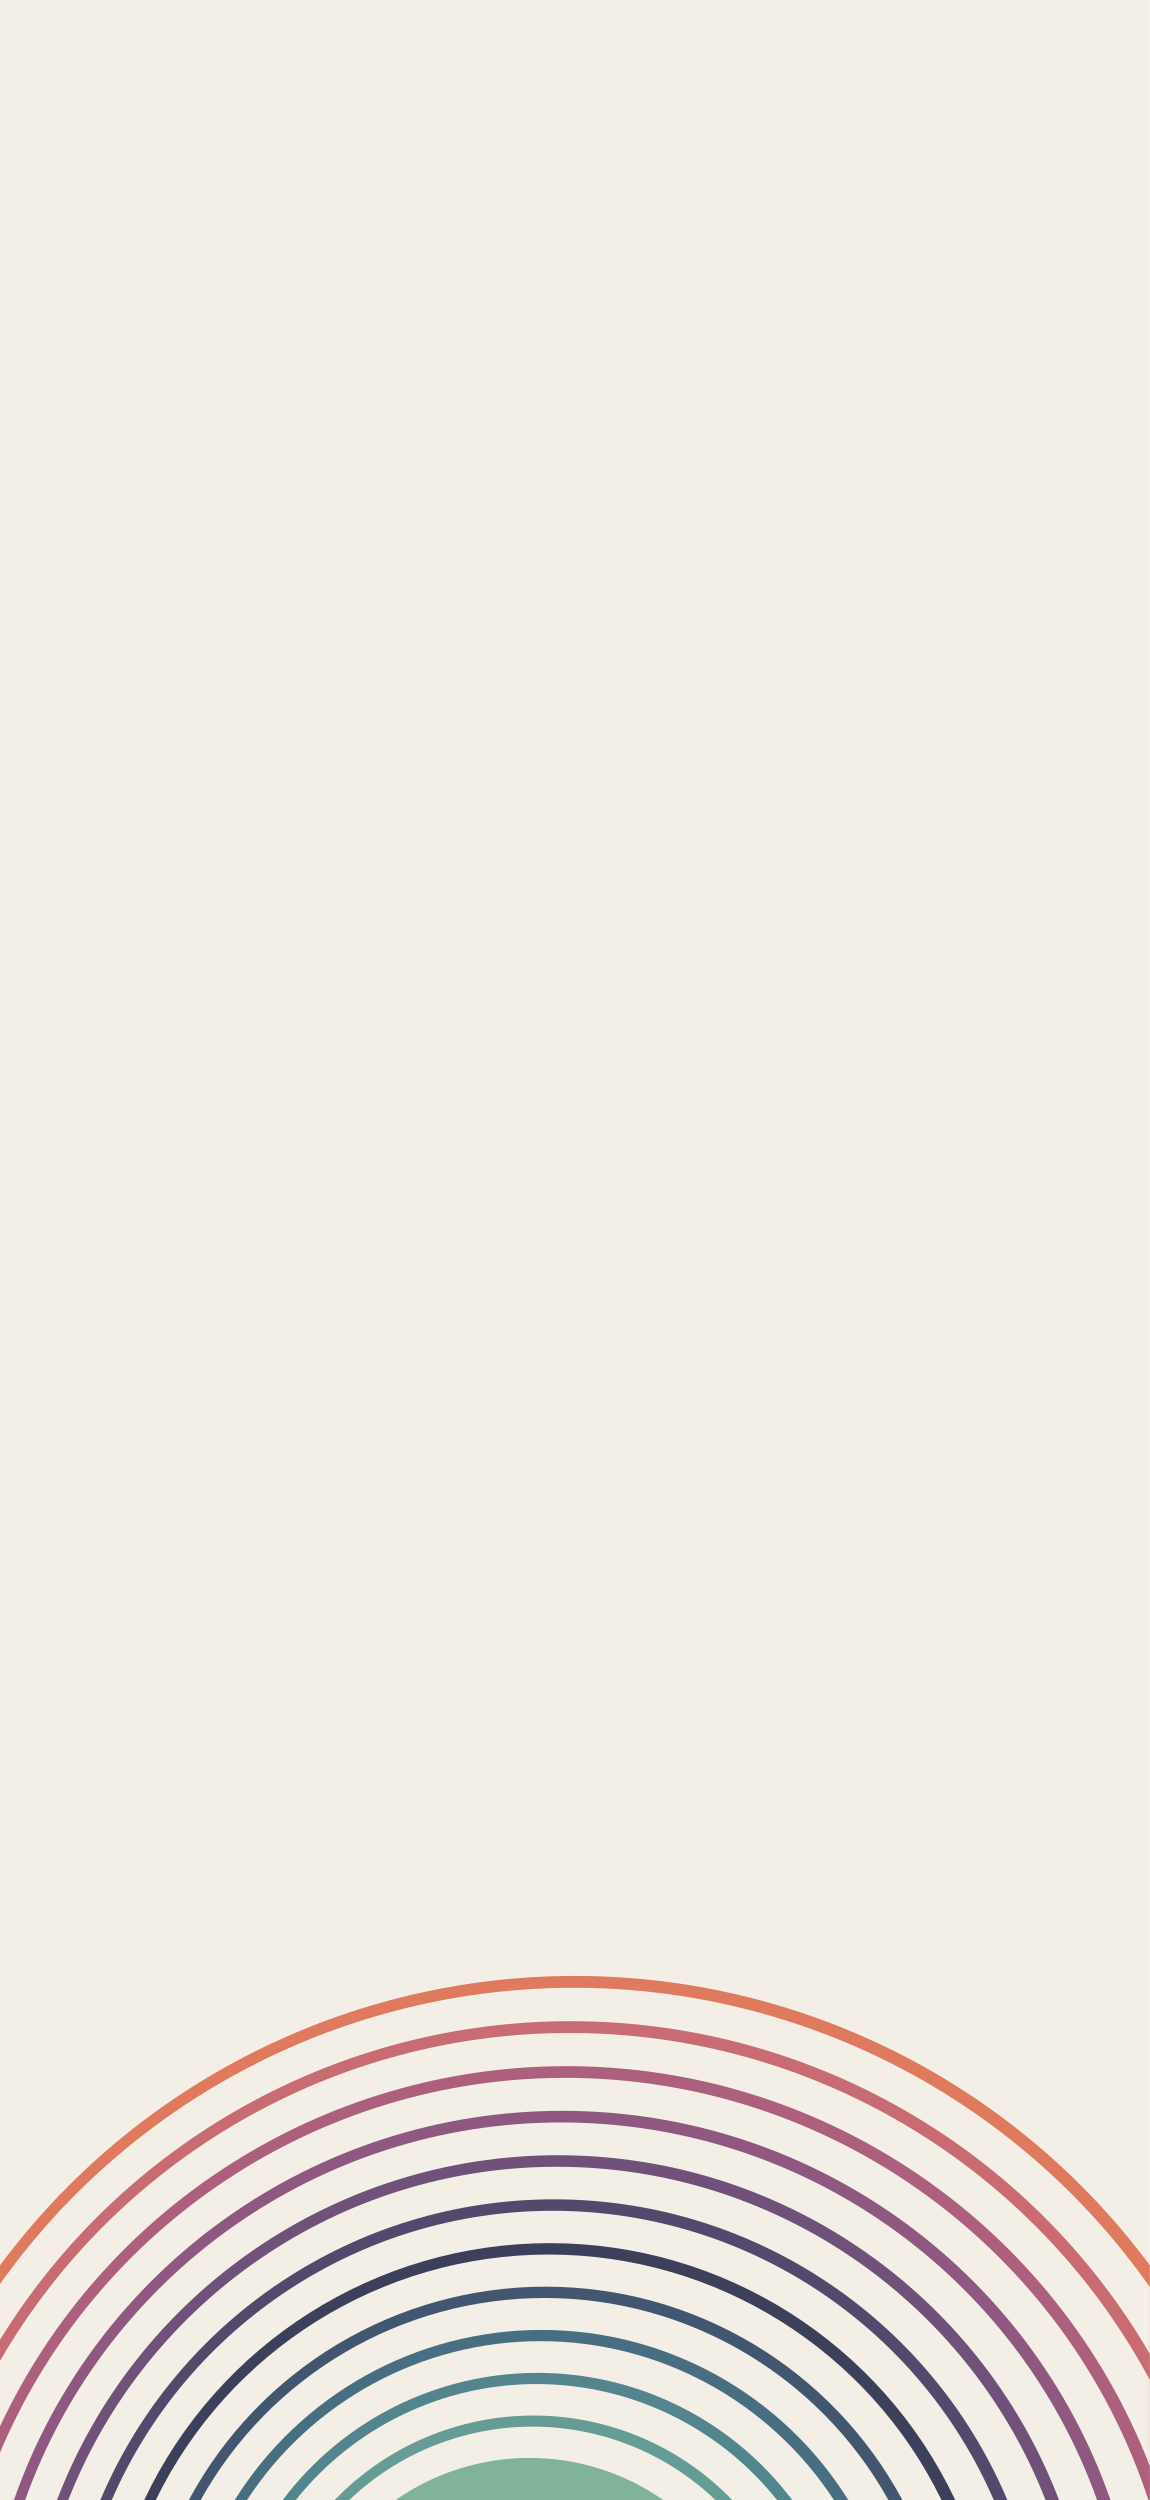
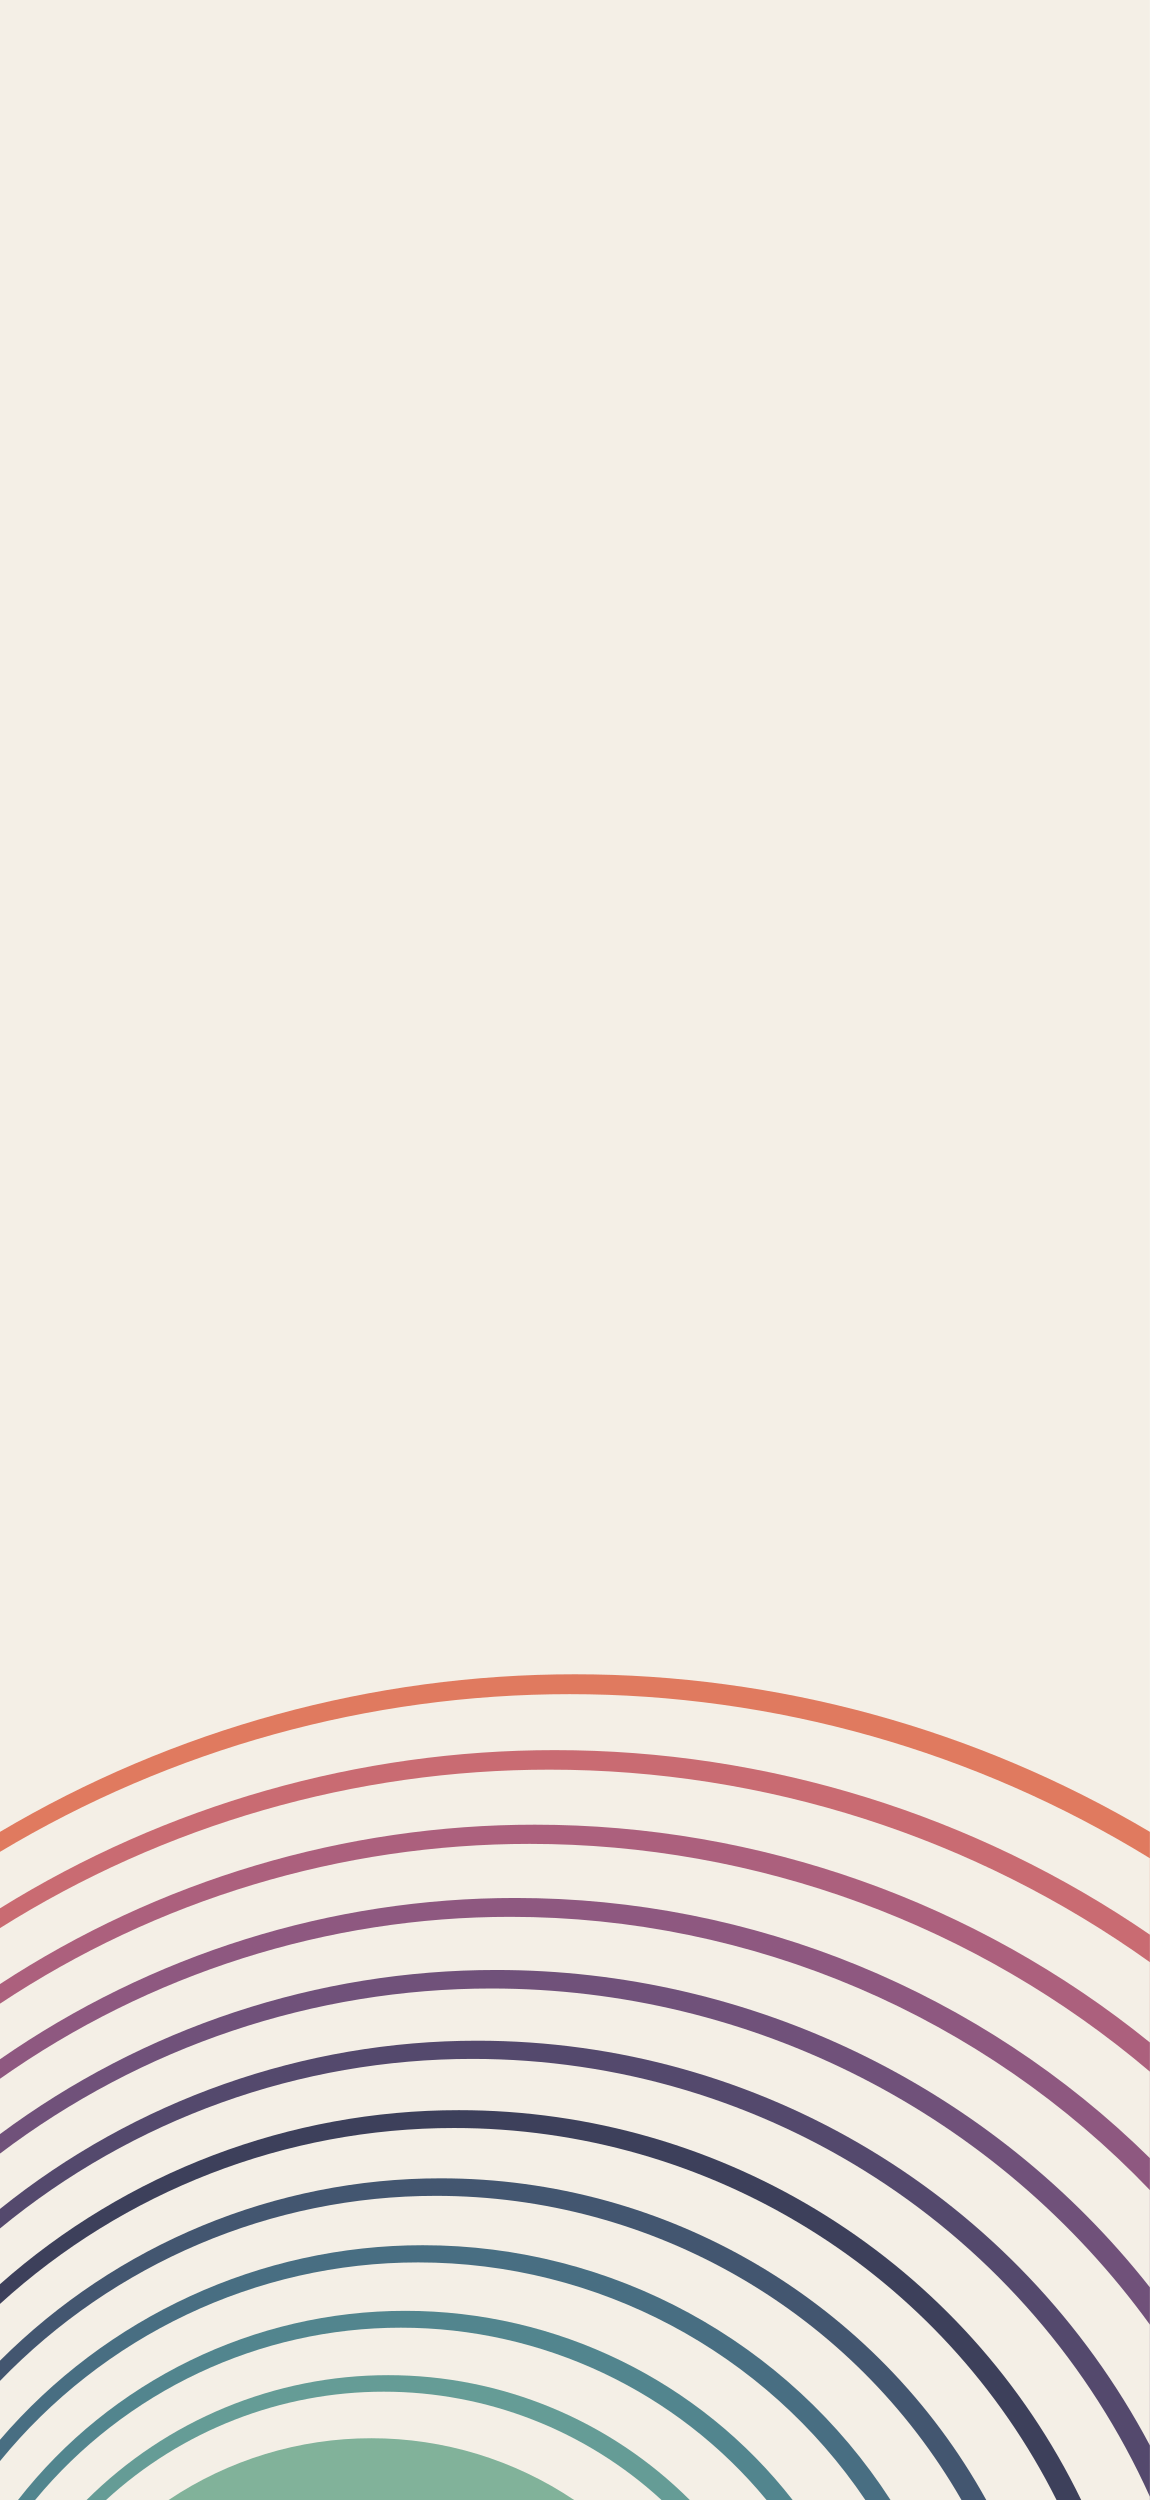
<svg xmlns="http://www.w3.org/2000/svg" width="1206" height="2622" viewBox="0 0 1206 2622">
  <rect width="1206" height="2622" fill="#f4efe6" />
-   <path d="M0 2622L0 2375.95A750.63 750.63 0 0 1 603 2072.35A750.63 750.63 0 0 1 1206 2375.95L1206 2622Z" fill="#e07a5f" />
-   <path d="M0 2622L0 2395.51A738.19 738.19 0 0 1 601.83 2084.79A738.19 738.19 0 0 1 1206 2398.84L1206 2622Z" fill="#f4efe6" />
-   <path d="M0 2622L0 2453.9A703.17 703.17 0 0 1 598.52 2119.81A703.17 703.17 0 0 1 1206 2468.85L1206 2622Z" fill="#c96b72" />
-   <path d="M0 2622L0 2476.01A690.81 690.81 0 0 1 597.35 2132.17A690.81 690.81 0 0 1 1206 2496.24L1206 2622Z" fill="#f4efe6" />
-   <path d="M0 2622L0 2544.72A656.01 656.01 0 0 1 594.07 2166.97A656.01 656.01 0 0 1 1206 2586.59L1206 2622Z" fill="#ac607d" />
-   <path d="M0 2622L0 2572.29A643.72 643.72 0 0 1 592.91 2179.26A643.72 643.72 0 0 1 1204.45 2622Z" fill="#f4efe6" />
-   <path d="M14.61 2622A609.15 609.15 0 0 1 589.64 2213.83A609.15 609.15 0 0 1 1164.68 2622Z" fill="#8e5880" />
-   <path d="M26.39 2622A596.94 596.94 0 0 1 588.49 2226.04A596.94 596.94 0 0 1 1150.58 2622Z" fill="#f4efe6" />
-   <path d="M59.78 2622A562.59 562.59 0 0 1 585.24 2260.39A562.59 562.59 0 0 1 1110.71 2622Z" fill="#70517a" />
-   <path d="M71.64 2622A550.47 550.47 0 0 1 584.1 2272.51A550.47 550.47 0 0 1 1096.56 2622Z" fill="#f4efe6" />
-   <path d="M105.27 2622A516.33 516.33 0 0 1 580.88 2306.65A516.33 516.33 0 0 1 1056.49 2622Z" fill="#54496d" />
-   <path d="M117.23 2622A504.29 504.29 0 0 1 579.74 2318.69A504.29 504.29 0 0 1 1042.25 2622Z" fill="#f4efe6" />
-   <path d="M151.26 2622A470.38 470.38 0 0 1 576.54 2352.6A470.38 470.38 0 0 1 1001.82 2622Z" fill="#3d405b" />
-   <path d="M163.4 2622A458.41 458.41 0 0 1 575.41 2364.57A458.41 458.41 0 0 1 987.41 2622Z" fill="#f4efe6" />
-   <path d="M198.07 2622A424.72 424.72 0 0 1 572.23 2398.26A424.72 424.72 0 0 1 946.39 2622Z" fill="#435670" />
-   <path d="M210.49 2622A412.84 412.84 0 0 1 571.1 2410.14A412.84 412.84 0 0 1 931.72 2622Z" fill="#f4efe6" />
-   <path d="M246.18 2622A379.37 379.37 0 0 1 567.94 2443.61A379.37 379.37 0 0 1 889.7 2622Z" fill="#486e82" />
-   <path d="M259.08 2622A367.56 367.56 0 0 1 566.83 2455.41A367.56 367.56 0 0 1 874.58 2622Z" fill="#f4efe6" />
-   <path d="M296.52 2622A334.32 334.32 0 0 1 563.69 2488.66A334.32 334.32 0 0 1 830.86 2622Z" fill="#52858e" />
-   <path d="M310.25 2622A322.59 322.59 0 0 1 562.58 2500.39A322.59 322.59 0 0 1 814.92 2622Z" fill="#f4efe6" />
-   <path d="M351 2622A289.57 289.57 0 0 1 559.47 2533.41A289.57 289.57 0 0 1 767.93 2622Z" fill="#659c96" />
-   <path d="M366.4 2622A277.92 277.92 0 0 1 558.37 2545.06A277.92 277.92 0 0 1 750.33 2622Z" fill="#f4efe6" />
-   <path d="M414.93 2622A245.13 245.13 0 0 1 555.27 2577.85A245.13 245.13 0 0 1 695.6 2622Z" fill="#81b29a" />
+   <path d="M0 2622L0 1921.25A1182.68 1182.68 0 0 1 603 1755.98A1182.68 1182.68 0 0 1 1206 1921.25L1206 2622Z" fill="#e07a5f" />
+   <path d="M0 2622L0 1942.21A1161.83 1161.83 0 0 1 597.44 1776.83A1161.83 1161.83 0 0 1 1206 1948.96L1206 2622Z" fill="#f4efe6" />
+   <path d="M0 2622L0 2001.42A1103.13 1103.13 0 0 1 581.8 1835.53A1103.13 1103.13 0 0 1 1206 2029.11L1206 2622Z" fill="#c96b72" />
+   <path d="M0 2622L0 2022.18A1082.64 1082.64 0 0 1 576.34 1856.02A1082.64 1082.64 0 0 1 1206 2057.96L1206 2622Z" fill="#f4efe6" />
+   <path d="M0 2622L0 2080.87A1024.93 1024.93 0 0 1 560.96 1913.73A1024.93 1024.93 0 0 1 1206 2142.16L1206 2622Z" fill="#ac607d" />
+   <path d="M0 2622L0 2101.45A1004.79 1004.79 0 0 1 555.6 1933.87A1004.79 1004.79 0 0 1 1206 2172.78L1206 2622Z" fill="#f4efe6" />
+   <path d="M0 2622L0 2159.74A948.07 948.07 0 0 1 540.48 1990.59A948.07 948.07 0 0 1 1206 2263.44L1206 2622Z" fill="#8e5880" />
+   <path d="M0 2622L0 2180.2A928.28 928.28 0 0 1 535.21 2010.38A928.28 928.28 0 0 1 1206 2296.99L1206 2622Z" fill="#f4efe6" />
+   <path d="M0 2622L0 2238.25A872.55 872.55 0 0 1 520.36 2066.11A872.55 872.55 0 0 1 1206 2398.99L1206 2622Z" fill="#70517a" />
+   <path d="M0 2622L0 2258.67A853.11 853.11 0 0 1 515.18 2085.55A853.11 853.11 0 0 1 1206 2438.1L1206 2622Z" fill="#f4efe6" />
+   <path d="M0 2622L0 2316.72A798.37 798.37 0 0 1 500.59 2140.29A798.37 798.37 0 0 1 1206 2564.77L1206 2622Z" fill="#54496d" />
+   <path d="M0 2622L0 2337.2A779.28 779.28 0 0 1 495.5 2159.38A779.28 779.28 0 0 1 1206 2618.54L1206 2622Z" fill="#f4efe6" />
+   <path d="M0 2622L0 2395.65A725.53 725.53 0 0 1 481.18 2213.13A725.53 725.53 0 0 1 1133.96 2622Z" fill="#3d405b" />
+   <path d="M0 2622L0 2416.35A706.8 706.8 0 0 1 476.19 2231.86A706.8 706.8 0 0 1 1108.08 2622Z" fill="#f4efe6" />
+   <path d="M0 2622L0 2475.84A654.04 654.04 0 0 1 462.13 2284.62A654.04 654.04 0 0 1 1034.39 2622Z" fill="#435670" />
+   <path d="M0 2622L0 2497.08A635.65 635.65 0 0 1 457.23 2303.01A635.65 635.65 0 0 1 1008.39 2622Z" fill="#f4efe6" />
+   <path d="M0 2622L0 2558.81A583.88 583.88 0 0 1 443.43 2354.78A583.88 583.88 0 0 1 933.98 2622Z" fill="#486e82" />
+   <path d="M0 2622L0 2581.19A565.84 565.84 0 0 1 438.63 2372.82A565.84 565.84 0 0 1 907.57 2622Z" fill="#f4efe6" />
+   <path d="M18.87 2622A515.06 515.06 0 0 1 425.09 2423.6A515.06 515.06 0 0 1 831.31 2622Z" fill="#52858e" />
+   <path d="M36.83 2622A497.38 497.38 0 0 1 420.38 2441.28A497.38 497.38 0 0 1 803.93 2622Z" fill="#f4efe6" />
+   <path d="M90.79 2622A447.59 447.59 0 0 1 407.11 2491.07A447.59 447.59 0 0 1 723.44 2622Z" fill="#659c96" />
+   <path d="M111.21 2622A430.26 430.26 0 0 1 402.49 2508.4A430.26 430.26 0 0 1 693.78 2622Z" fill="#f4efe6" />
+   <path d="M176.81 2622A381.45 381.45 0 0 1 389.49 2557.21A381.45 381.45 0 0 1 602.17 2622Z" fill="#81b29a" />
</svg>
